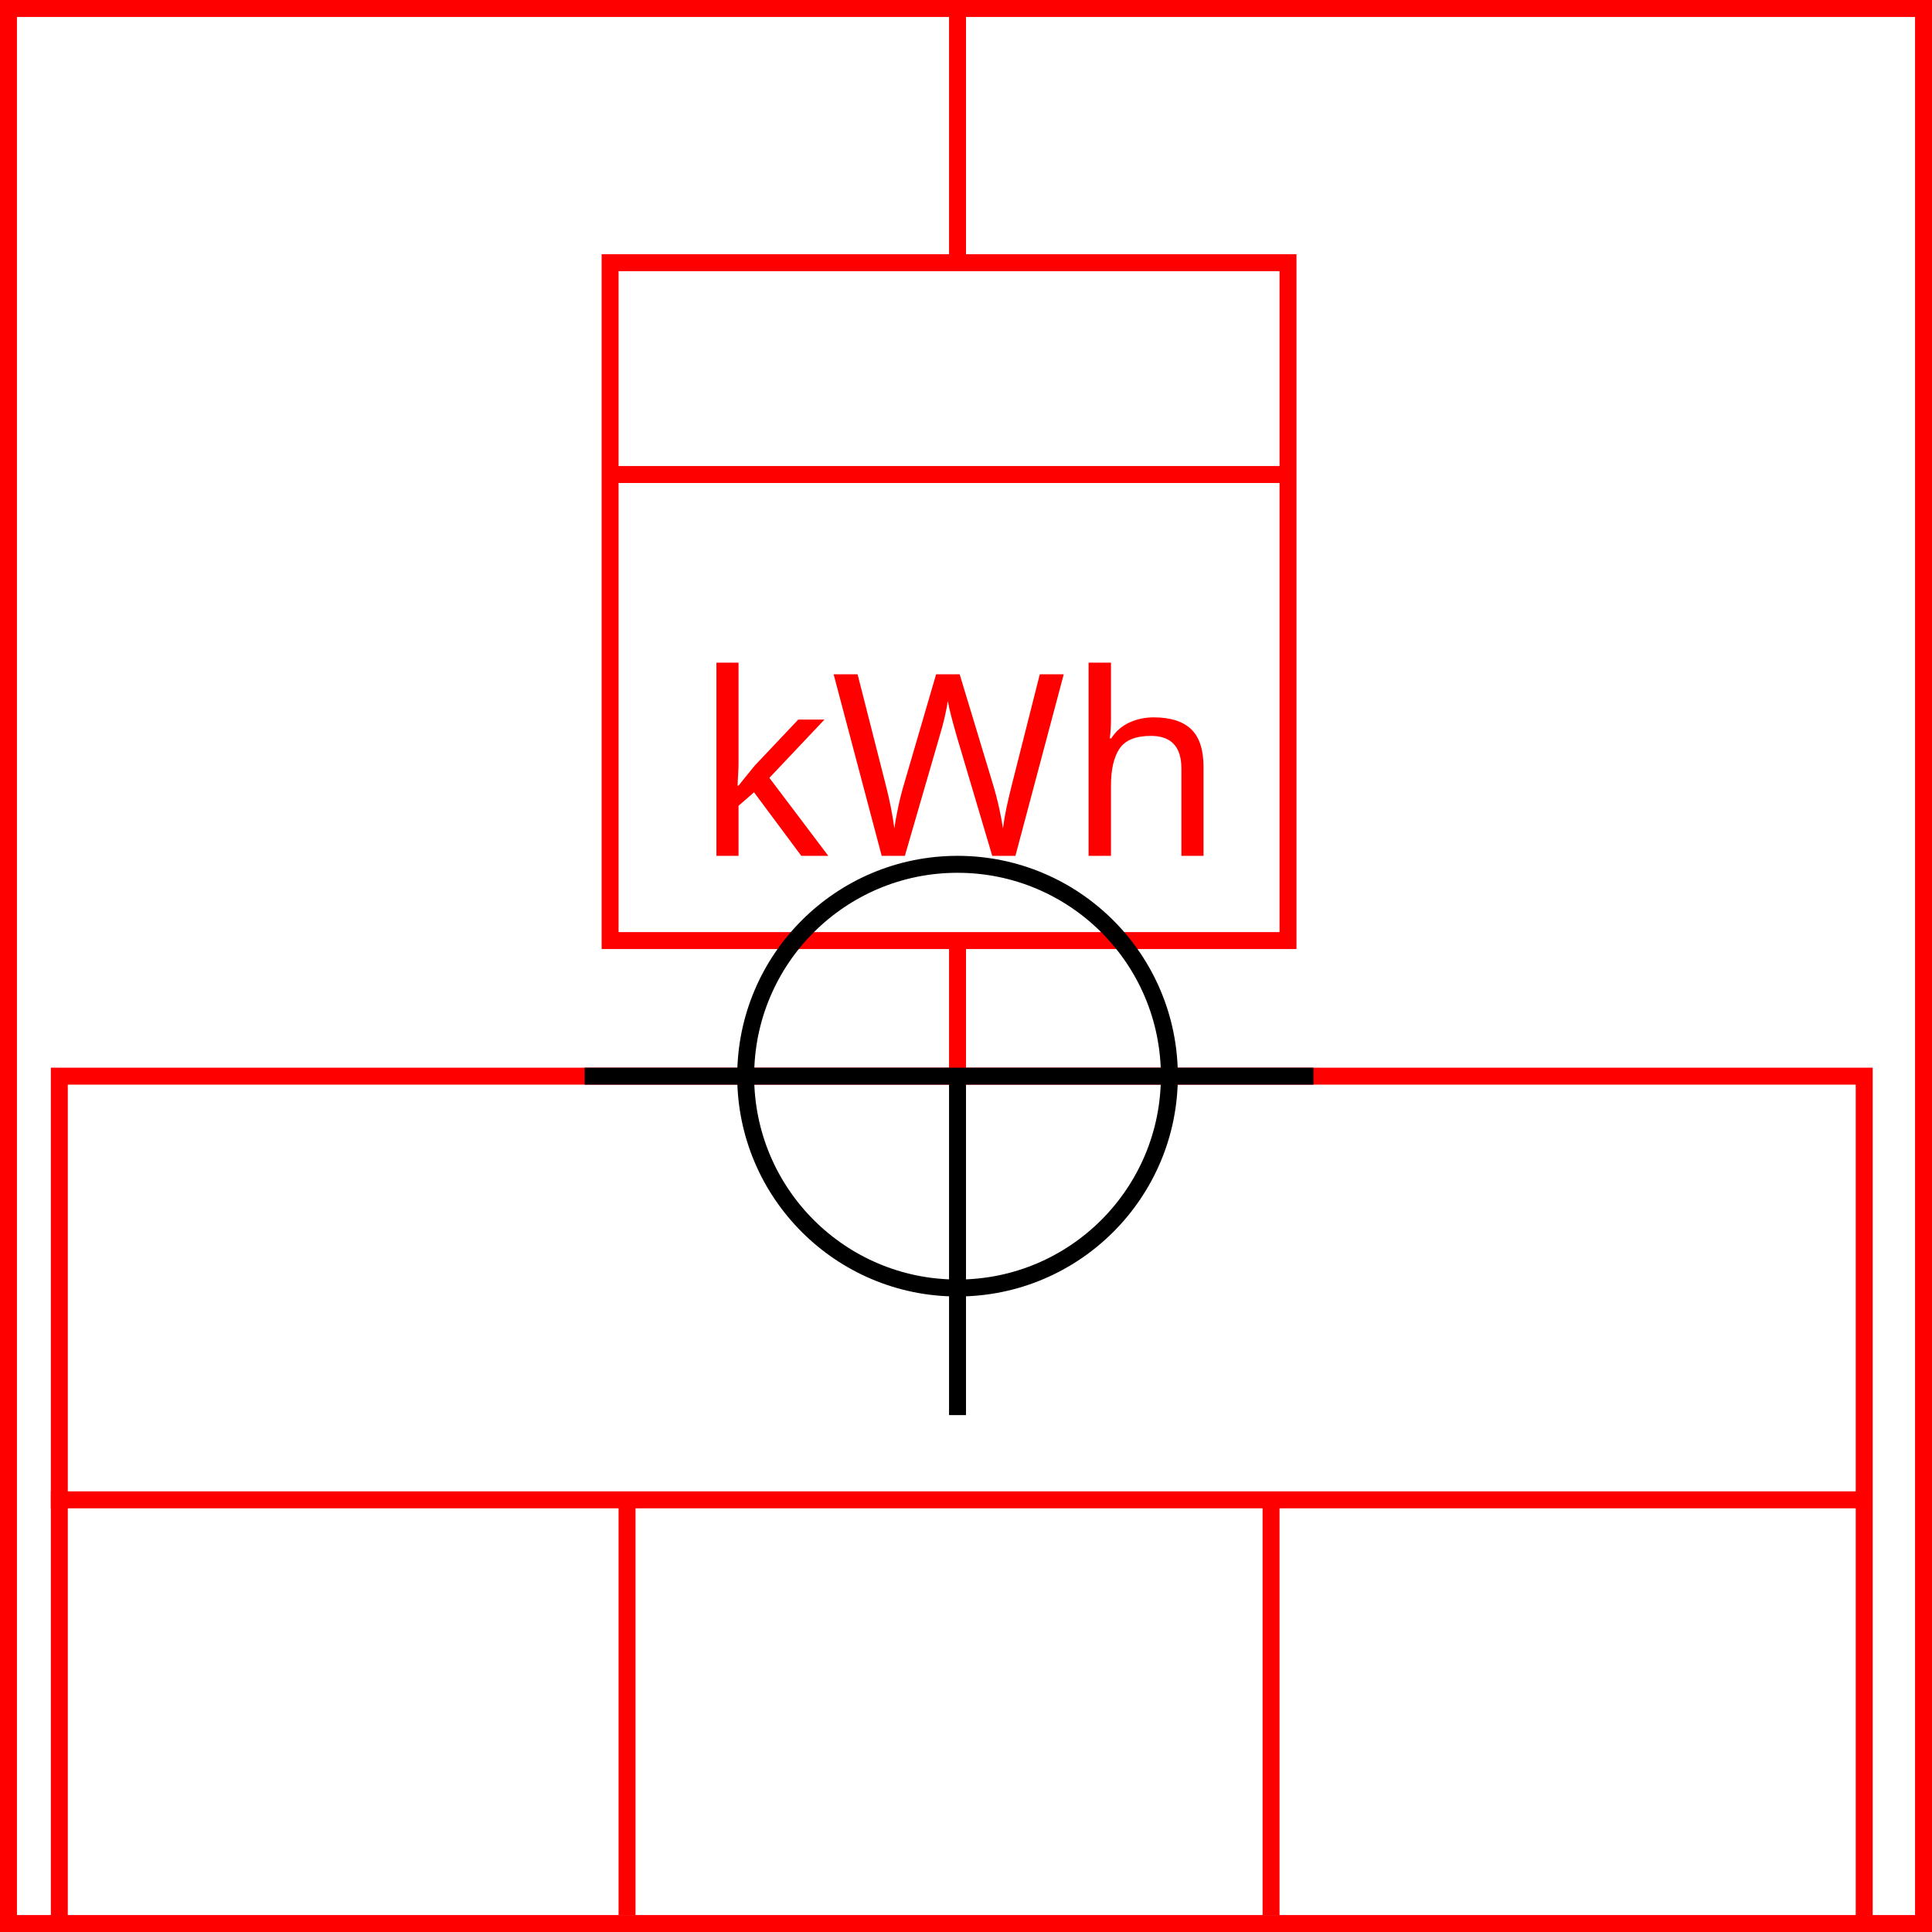
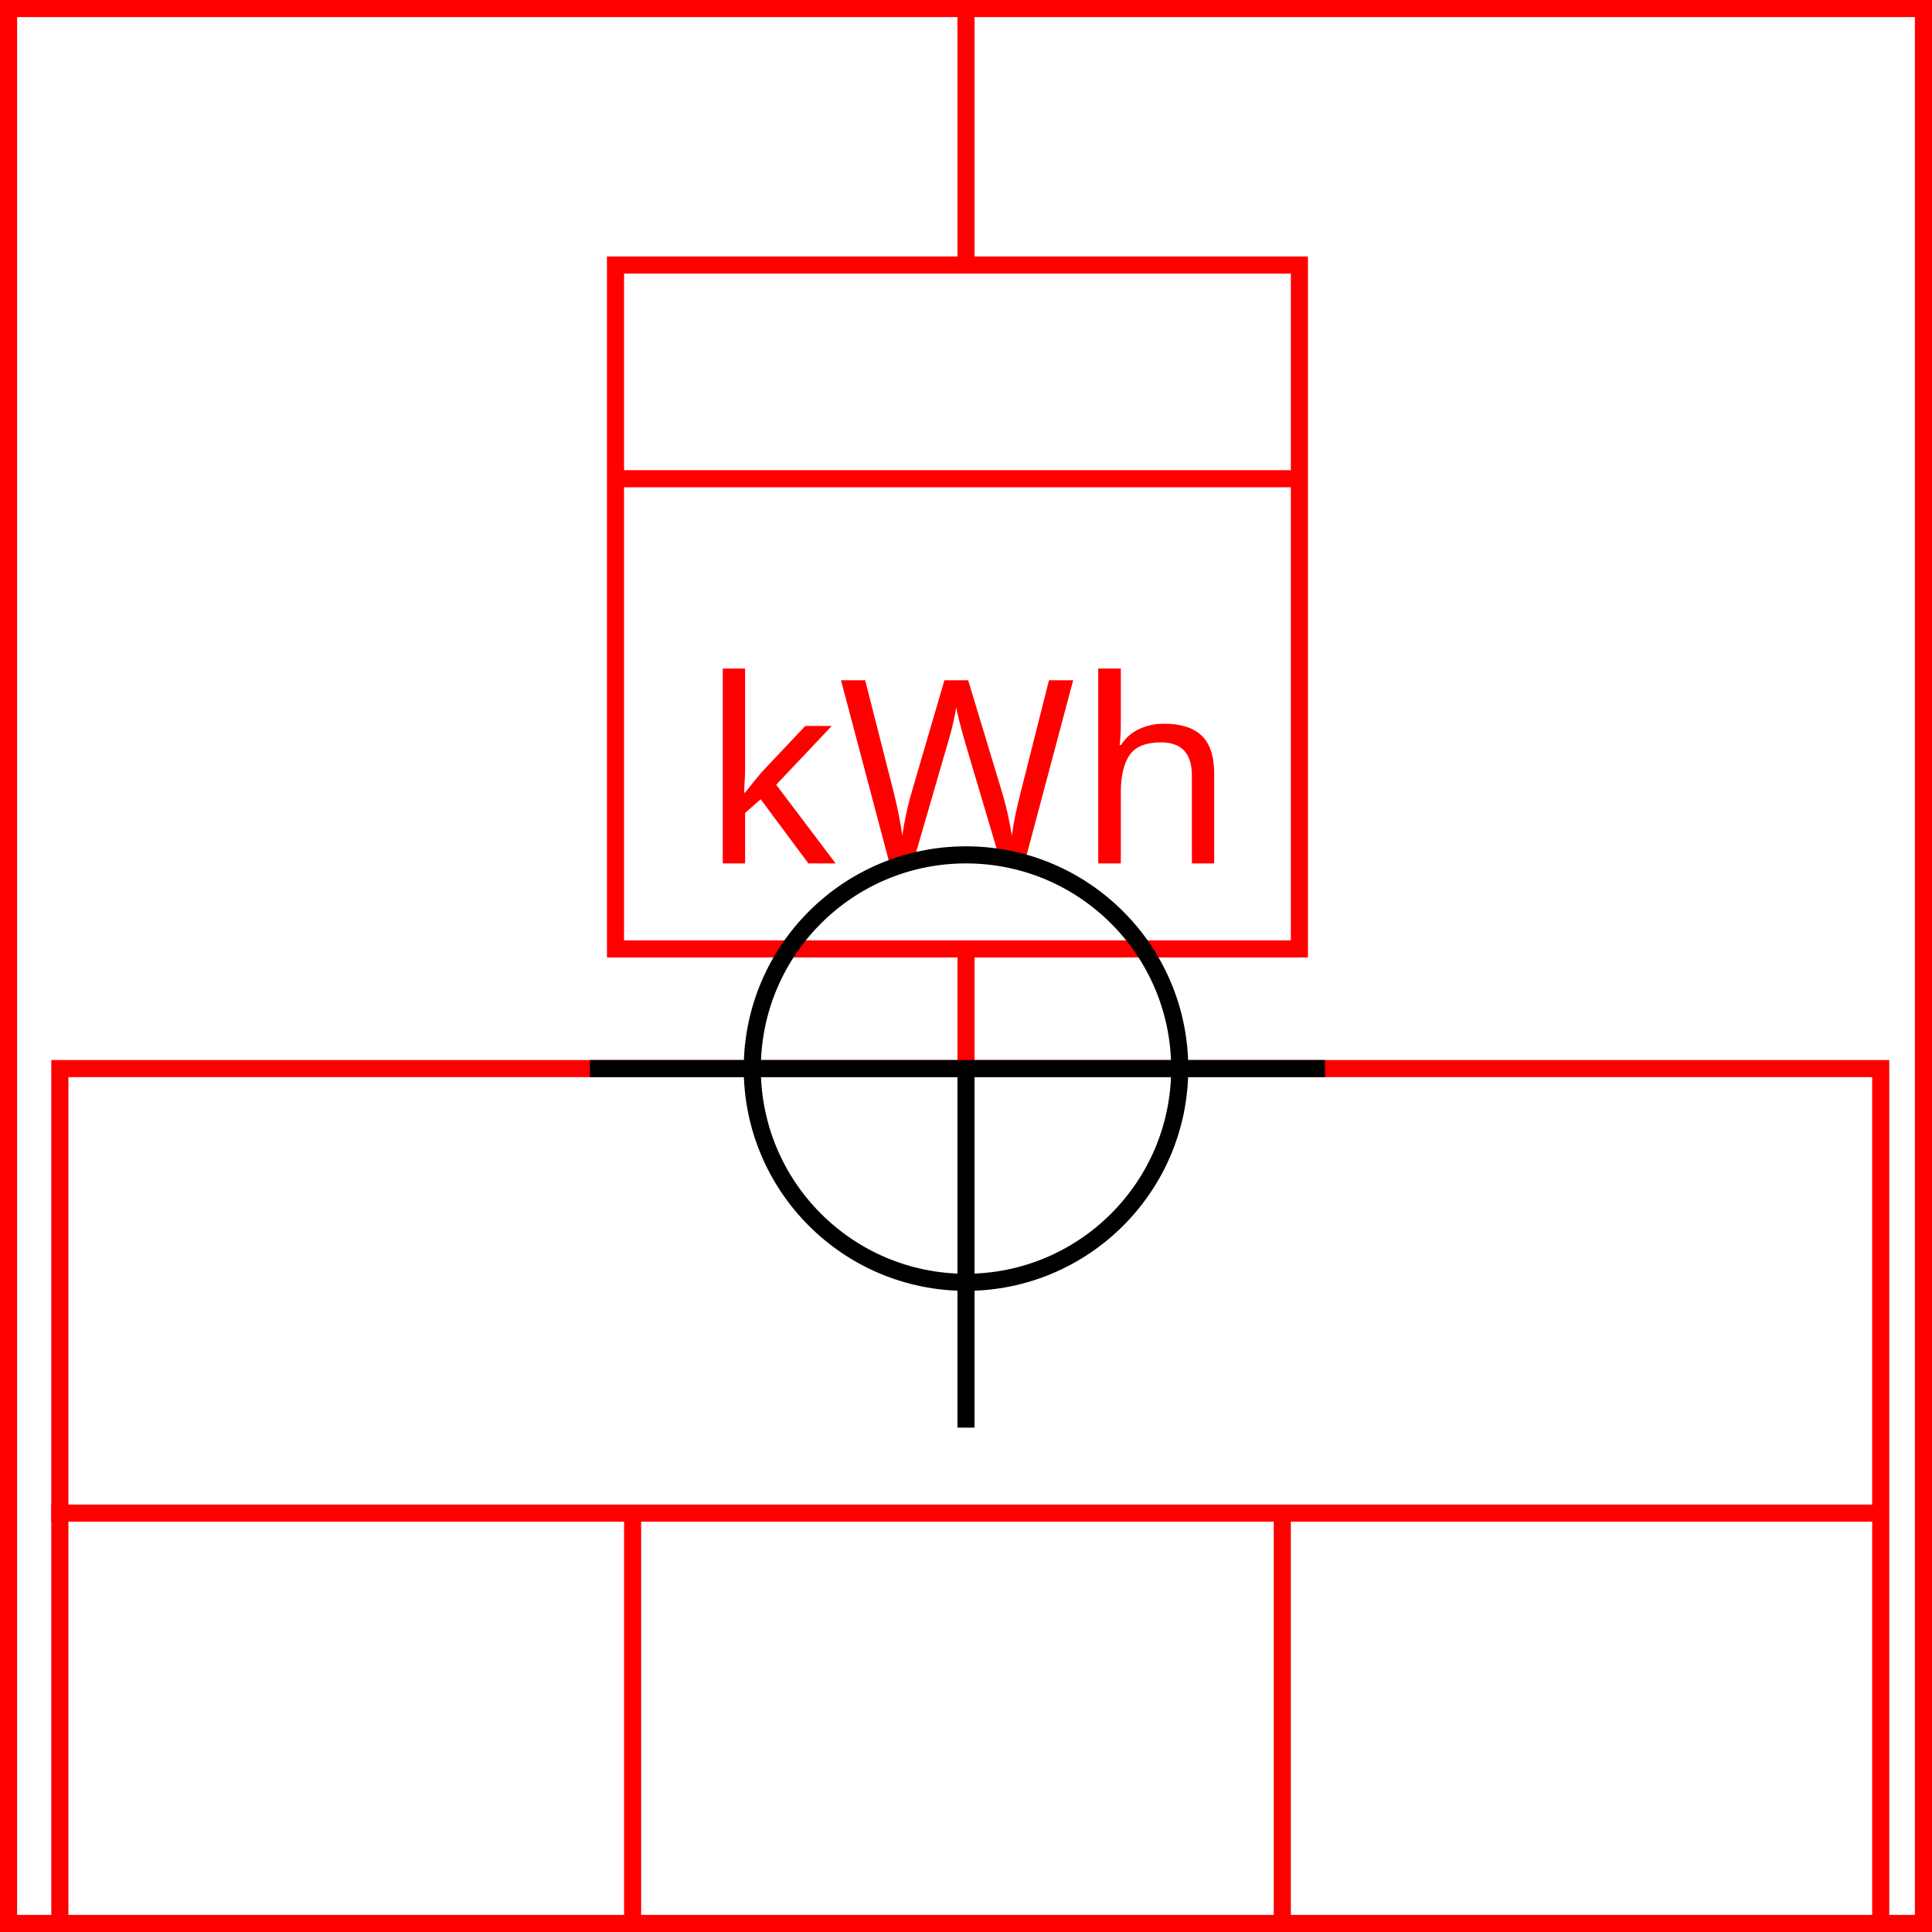
- <svg xmlns="http://www.w3.org/2000/svg" width="228" height="228">
+ <svg xmlns="http://www.w3.org/2000/svg" height="226" width="226">
  <g>
-     <rect x="0" y="0" width="228" height="228" id="canvas_background" fill="#fff" />
+     <rect fill="#fff" height="226" id="canvas_background" width="226" x="0" y="0" />
  </g>
  <g>
-     <rect fill="#fff" stroke-width="2" x="1" y="1" width="226" height="226" id="r1" stroke="#FF0000" />
+     <rect fill="#fff" height="224" id="r1" stroke="#FF0000" stroke-width="2" width="224" x="1" y="1" />
  </g>
  <g>
-     <rect fill="#fff" stroke-width="2" x="72" y="31" width="80" height="80" id="z1" stroke="#FF0000" />
-     <line fill="none" stroke="#FF0000" stroke-width="2" x1="72" y1="56" x2="152" y2="56" id="z2" />
-     <line fill="none" stroke="#FF0000" stroke-width="2" x1="113" y1="0" x2="113" y2="31" id="z3" />
-     <line fill="none" stroke="#FF0000" stroke-width="2" x1="113" y1="111" x2="113" y2="151" id="z4" />
+     <rect fill="#fff" height="80" id="z1" stroke="#FF0000" stroke-width="2" width="80" x="72" y="31" />
+     <line fill="none" id="z2" stroke="#FF0000" stroke-width="2" x1="72" x2="152" y1="56" y2="56" />
+     <line fill="none" id="z3" stroke="#FF0000" stroke-width="2" x1="113" x2="113" y1="0" y2="31" />
+     <line fill="none" id="z4" stroke="#FF0000" stroke-width="2" x1="113" x2="113" y1="111" y2="151" />
  </g>
  <g>
-     <text x="82" y="101" fill="#FF0000" font-size="30px" font-family="sans-serif">kWh</text>
+     <text fill="#FF0000" font-family="sans-serif" font-size="30px" x="82" y="101">kWh</text>
  </g>
  <g>
-     <rect fill="#fff" stroke-width="2" x="7" y="127" width="213" height="100" id="v1" stroke="#FF0000" />
-     <line fill="none" stroke="#FF0000" stroke-width="2" x1="6" y1="177" x2="220" y2="177" id="v2" />
-     <line fill="none" stroke="#FF0000" stroke-width="2" x1="74" y1="177" x2="74" y2="226" id="v3" />
-     <line fill="none" stroke="#FF0000" stroke-width="2" x1="150" y1="177" x2="150" y2="226" id="v4" />
+     <rect fill="#fff" height="100" id="v1" stroke="#FF0000" stroke-width="2" width="213" x="7" y="125" />
+     <line fill="none" id="v2" stroke="#FF0000" stroke-width="2" x1="6" x2="220" y1="177" y2="177" />
+     <line fill="none" id="v3" stroke="#FF0000" stroke-width="2" x1="74" x2="74" y1="177" y2="226" />
+     <line fill="none" id="v4" stroke="#FF0000" stroke-width="2" x1="150" x2="150" y1="177" y2="226" />
  </g>
  <g>
-     <ellipse fill="none" stroke-width="2" stroke="#000" cx="113" cy="127" rx="25" ry="25" id="svg21" />
-     <line fill="none" stroke="#000" stroke-width="2" x1="69" y1="127" x2="155" y2="127" id="svg22" />
-     <line fill="none" stroke="#000" stroke-width="2" x1="113" y1="127" x2="113" y2="167" id="svg23" />
+     <ellipse cx="113" cy="125" fill="none" id="svg21" rx="25" ry="25" stroke="#000" stroke-width="2" />
+     <line fill="none" id="svg22" stroke="#000" stroke-width="2" x1="69" x2="155" y1="125" y2="125" />
+     <line fill="none" id="svg23" stroke="#000" stroke-width="2" x1="113" x2="113" y1="125" y2="167" />
  </g>
</svg>
